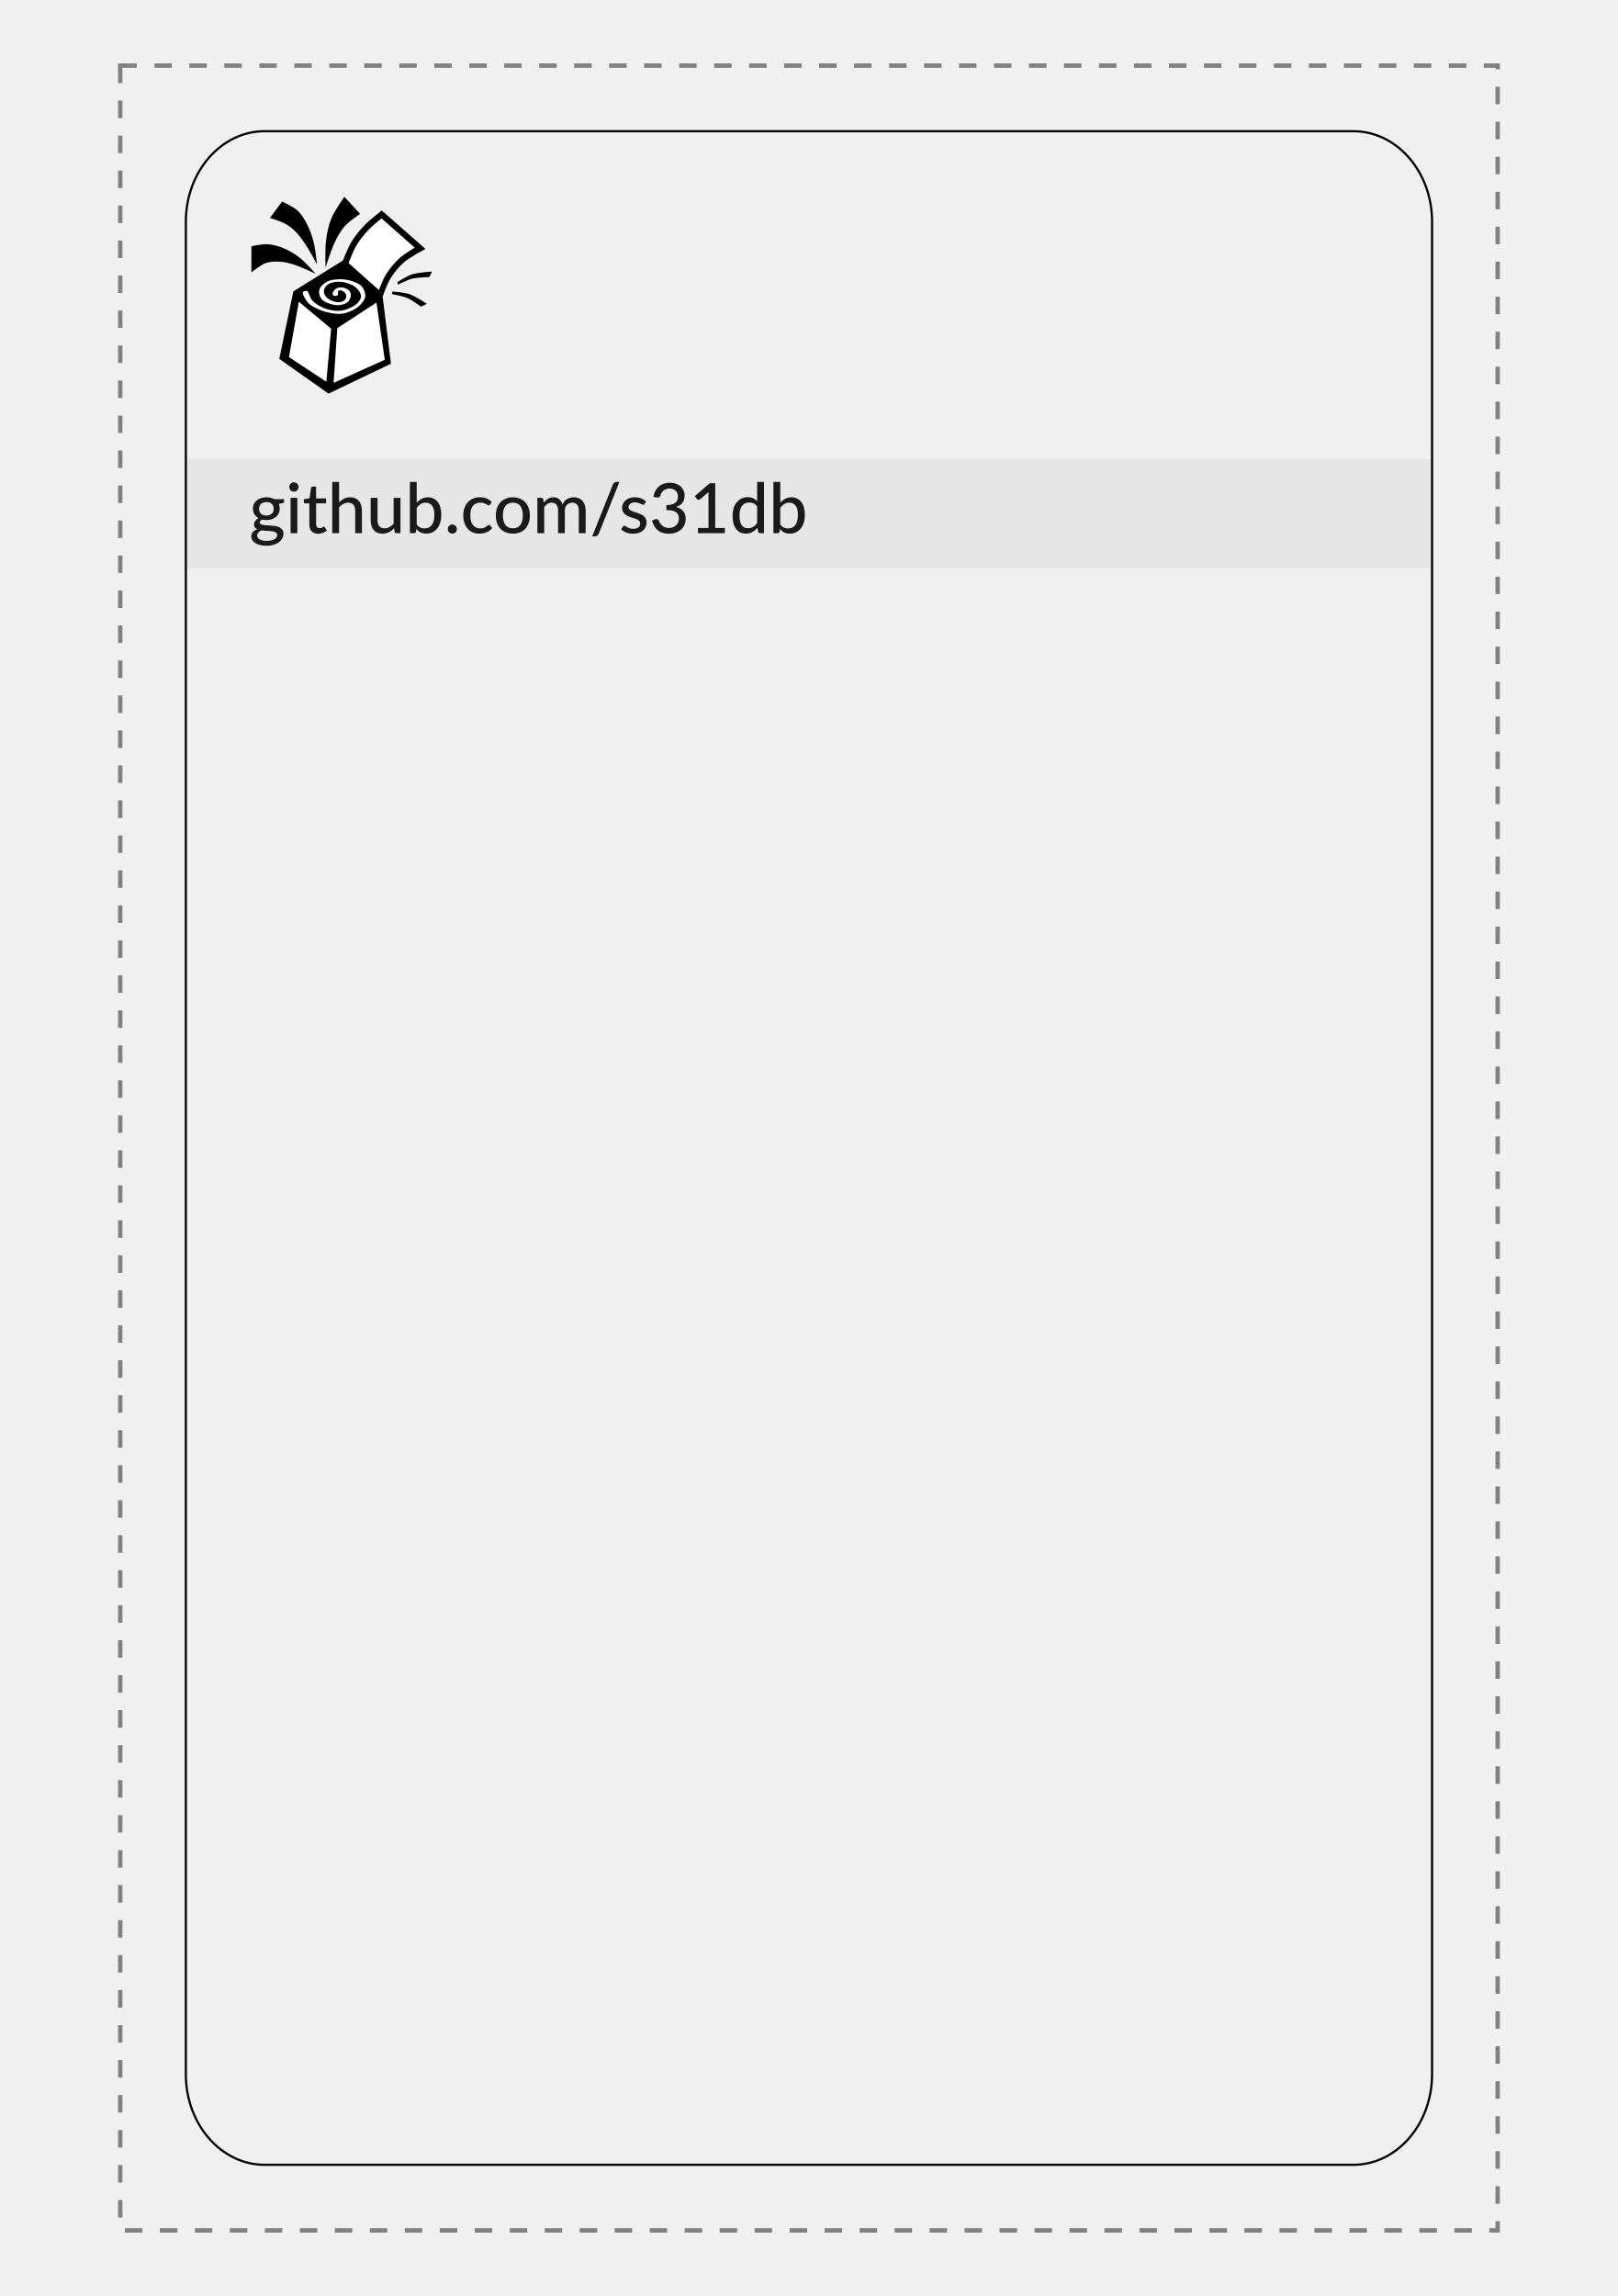
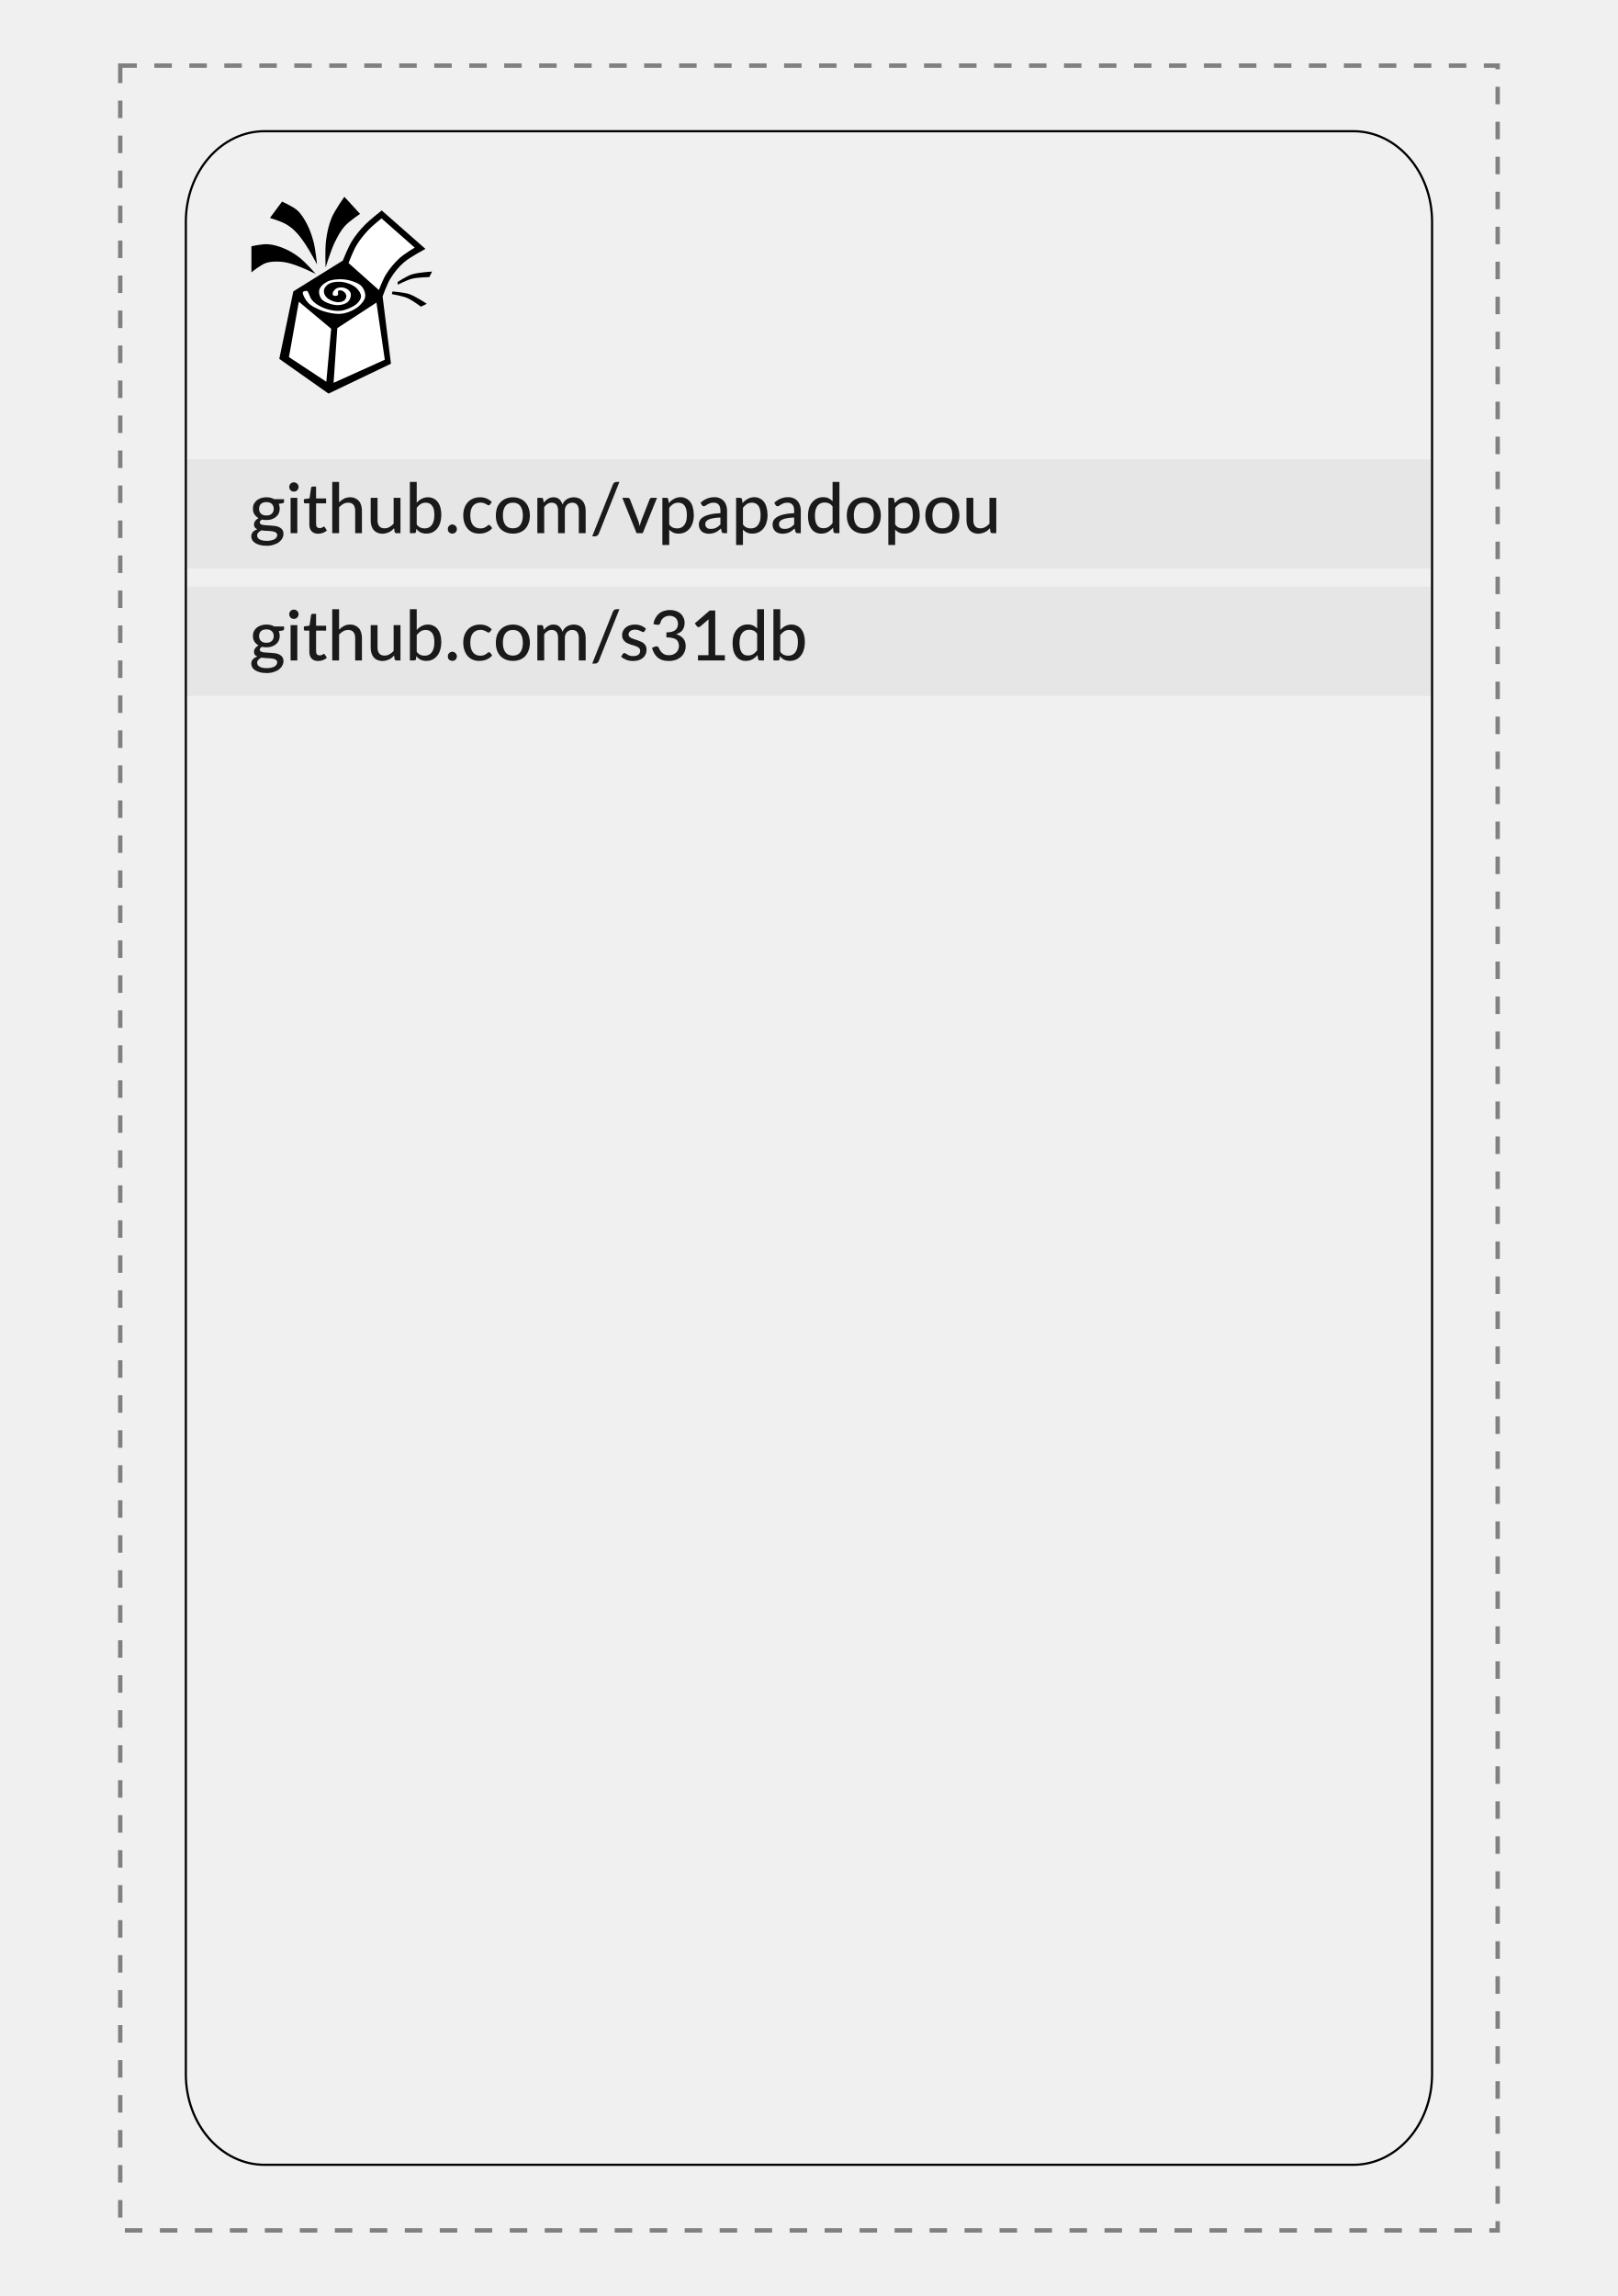
<svg xmlns="http://www.w3.org/2000/svg" xmlns:xlink="http://www.w3.org/1999/xlink" width="74mm" height="105mm" viewBox="0 0 262.205 372.047" id="svg2" version="1.1" enable-background="new">
  <defs id="defs4" />
  <g id="layer1" transform="translate(0,-680.315)" style="display:inline">
    <path style="fill:none;fill-rule:evenodd;stroke:#808080;stroke-width:0.709;stroke-linecap:butt;stroke-linejoin:miter;stroke-miterlimit:4;stroke-dasharray:2.835, 2.835;stroke-dashoffset:0;stroke-opacity:1" d="m 19.488,690.945 0,350.787 223.228,0 0,-350.787 z" id="path3350" transform="translate(4.3385302e-7,8.6660179e-6)" />
  </g>
  <g id="layer2" style="display:inline">
    <path style="fill:none;fill-opacity:1;stroke:none;stroke-width:0.709;stroke-miterlimit:4;stroke-dasharray:2.835, 2.835;stroke-dashoffset:0;stroke-opacity:1" d="m 42.884,21.259 c -7.071,0 -12.766,6.545 -12.766,14.674 l 0,38.477 201.969,0 0,-38.477 c 0,-8.129 -5.692,-14.674 -12.764,-14.674 l -176.439,0 z" id="rect4195-3" />
  </g>
  <g id="layer8" style="display:inline">
    <rect style="display:inline;fill:#e6e6e6;fill-opacity:1;stroke:none;stroke-width:1;stroke-miterlimit:4;stroke-dasharray:none;stroke-dashoffset:0;stroke-opacity:1" id="rect4178" width="201.969" height="17.717" x="30.118" y="74.409" />
-     <text xml:space="preserve" style="font-style:normal;font-weight:normal;font-size:11.25px;line-height:125%;font-family:sans-serif;letter-spacing:0px;word-spacing:0px;fill:#1a1a1a;fill-opacity:1;stroke:none;stroke-width:1px;stroke-linecap:butt;stroke-linejoin:miter;stroke-opacity:1" x="40.393" y="86.392" id="text4193">
-       <tspan id="tspan4195" x="40.393" y="86.392" style="font-style:normal;font-variant:normal;font-weight:500;font-stretch:normal;font-size:11.25px;font-family:Lato;-inkscape-font-specification:'Lato Medium';fill:#1a1a1a">github.com/s31db</tspan>
+     <text xml:space="preserve" style="font-style:normal;font-weight:normal;line-height:0%;font-family:sans-serif;letter-spacing:0px;word-spacing:0px;fill:#1a1a1a;fill-opacity:1;stroke:none;stroke-width:1px;stroke-linecap:butt;stroke-linejoin:miter;stroke-opacity:1" x="40.393" y="86.392" id="text4193">
+       <tspan id="tspan4195" x="40.393" y="86.392" style="font-style:normal;font-variant:normal;font-weight:500;font-stretch:normal;font-size:11.25px;line-height:1.25;font-family:Lato;-inkscape-font-specification:'Lato Medium';fill:#1a1a1a">github.com/vpapadopou</tspan>
+     </text>
+   </g>
+   <g id="g1" style="display:inline">
+     <rect style="display:inline;fill:#e6e6e6;fill-opacity:1;stroke:none;stroke-width:1;stroke-miterlimit:4;stroke-dasharray:none;stroke-dashoffset:0;stroke-opacity:1" id="rect1" width="201.969" height="17.717" x="30.118" y="95.034" />
+     <text xml:space="preserve" style="font-style:normal;font-weight:normal;line-height:0%;font-family:sans-serif;letter-spacing:0px;word-spacing:0px;fill:#1a1a1a;fill-opacity:1;stroke:none;stroke-width:1px;stroke-linecap:butt;stroke-linejoin:miter;stroke-opacity:1" x="40.393" y="107.017" id="text1">
+       <tspan id="tspan1" x="40.393" y="107.017" style="font-style:normal;font-variant:normal;font-weight:500;font-stretch:normal;font-size:11.25px;line-height:1.25;font-family:Lato;-inkscape-font-specification:'Lato Medium';fill:#1a1a1a">github.com/s31db</tspan>
    </text>
  </g>
  <g id="layer7">
    <path style="fill:none;fill-rule:evenodd;stroke:none;stroke-width:1px;stroke-linecap:butt;stroke-linejoin:miter;stroke-opacity:1" d="m 99.213,31.89 0,31.89 122.244,0 0,-31.89 z" id="path4300" />
-     <flowRoot xml:space="preserve" style="font-style:normal;font-weight:normal;font-size:12.5px;line-height:125%;font-family:sans-serif;text-align:end;letter-spacing:0px;word-spacing:0px;text-anchor:end;fill:#000000;fill-opacity:1;stroke:none;stroke-width:1px;stroke-linecap:butt;stroke-linejoin:miter;stroke-opacity:1" id="flowRoot4271" transform="translate(-3.4125e-4,-0.74843)">
+     <flowRoot xml:space="preserve" style="font-style:normal;font-weight:normal;line-height:0.01%;font-family:sans-serif;text-align:end;letter-spacing:0px;word-spacing:0px;text-anchor:end;fill:#000000;fill-opacity:1;stroke:none;stroke-width:1px;stroke-linecap:butt;stroke-linejoin:miter;stroke-opacity:1" id="flowRoot4271" transform="translate(-3.4125e-4,-0.74843)">
      <flowRegion id="flowRegion4273">
        <use x="0" y="0" xlink:href="#path4300" id="use4275" width="100%" height="100%" />
      </flowRegion>
-       <flowPara style="font-style:normal;font-variant:normal;font-weight:bold;font-stretch:normal;font-size:13.375px;font-family:Roboto;-inkscape-font-specification:'Roboto Bold';text-align:end;text-anchor:end" id="flowPara4277">Liberating Structures Cards FR</flowPara>
+       <flowPara style="font-style:normal;font-variant:normal;font-weight:bold;font-stretch:normal;font-size:13.375px;line-height:1.25;font-family:Roboto;-inkscape-font-specification:'Roboto Bold';text-align:end;text-anchor:end" id="flowPara4277">Liberating Structures Cards FR</flowPara>
    </flowRoot>
  </g>
  <g id="layer6" style="display:inline">
    <path style="fill:none;fill-rule:evenodd;stroke:none;stroke-width:1px;stroke-linecap:butt;stroke-linejoin:miter;stroke-opacity:1" d="m 40.748,31.89 0,31.89 53.15,0 0,-31.89 z" id="path4213" />
    <g transform="matrix(0.5331782,0,0,0.5331782,39.31214,29.47142)" id="layer9-3">
      <g id="g4578">
        <path style="fill:#000000;fill-opacity:1;stroke:none;stroke-width:0.265px;stroke-linecap:butt;stroke-linejoin:miter;stroke-opacity:1" d="m 15.435,33.276 15.034,-9.354 c 0,0 1.604,-4.04 2.74,-5.88 1.074,-1.741 2.392,-3.335 3.809,-4.811 1.608,-1.675 5.279,-4.544 5.279,-4.544 L 55.592,20.381 c 0,0 -4.608,2.389 -6.548,4.076 -1.599,1.39 -2.96,3.077 -4.076,4.878 -1.051,1.695 -2.405,5.479 -2.405,5.479 L 45.102,55.259 26.126,64.346 11.159,53.789 Z" id="path4548" />
        <path style="fill:#ffffff;fill-opacity:1;stroke:none;stroke-width:0.265px;stroke-linecap:butt;stroke-linejoin:miter;stroke-opacity:1" d="m 32.206,24.657 c 0,0 1.401,-3.669 2.405,-5.345 1.012,-1.689 2.263,-3.239 3.608,-4.677 1.218,-1.302 4.009,-3.541 4.009,-3.541 l 10.089,8.887 c 0,0 -3.183,1.9 -4.544,3.14 -1.589,1.448 -2.994,3.127 -4.143,4.944 -0.942,1.491 -2.205,4.811 -2.205,4.811 z" id="path4550" />
        <path style="fill:#ffffff;fill-opacity:1;stroke:none;stroke-width:0.265px;stroke-linecap:butt;stroke-linejoin:miter;stroke-opacity:1" d="m 17.105,36.417 9.822,8.219 -1.47,16.103 -11.359,-7.484 z" id="path4552" />
        <path style="fill:#ffffff;fill-opacity:1;stroke:none;stroke-width:0.265px;stroke-linecap:butt;stroke-linejoin:miter;stroke-opacity:1" d="m 28.798,44.435 11.893,-7.751 2.539,17.373 -15.568,7.016 z" id="path4554" />
        <path style="fill:#ffffff;fill-opacity:1;stroke:none;stroke-width:0.265px;stroke-linecap:butt;stroke-linejoin:miter;stroke-opacity:1" d="m 18.308,33.593 c -0.092,0.711 0.817,2.27 1.606,3.142 0.773,0.853 1.868,1.368 2.906,1.866 1.071,0.514 2.216,0.887 3.378,1.134 1.223,0.26 2.489,0.475 3.733,0.354 1.161,-0.112 2.306,-0.483 3.355,-0.992 0.955,-0.464 1.883,-1.058 2.599,-1.843 0.625,-0.686 1.301,-1.486 1.394,-2.41 0.106,-1.058 -0.334,-2.208 -1.016,-3.024 -0.743,-0.89 -1.947,-1.313 -3.047,-1.677 -1.268,-0.42 -2.635,-0.597 -3.969,-0.543 -1.249,0.05 -2.575,0.187 -3.662,0.803 -0.95,0.539 -1.946,1.336 -2.244,2.386 -0.248,0.873 0.025,1.924 0.543,2.669 0.535,0.77 1.505,1.168 2.386,1.488 1.061,0.386 2.237,0.634 3.355,0.472 0.942,-0.136 1.994,-0.446 2.599,-1.181 0.544,-0.663 0.865,-1.692 0.591,-2.504 -0.254,-0.753 -1.08,-1.288 -1.843,-1.512 -0.859,-0.253 -1.937,-0.209 -2.669,0.307 -0.538,0.379 -1.08,1.146 -0.874,1.772 0.08,0.244 0.429,0.332 0.685,0.354 0.288,0.025 0.64,-0.04 0.827,-0.26 0.284,-0.333 -0.154,-1.027 0.189,-1.299 0.365,-0.29 0.985,-0.106 1.394,0.118 0.478,0.262 0.898,0.763 0.992,1.299 0.081,0.464 -0.108,0.999 -0.425,1.347 -0.397,0.435 -1.043,0.629 -1.63,0.685 -0.881,0.085 -1.799,-0.164 -2.599,-0.543 -0.668,-0.317 -1.339,-0.763 -1.725,-1.394 -0.323,-0.529 -0.518,-1.216 -0.378,-1.819 0.162,-0.7 0.717,-1.315 1.323,-1.701 0.92,-0.587 2.098,-0.722 3.189,-0.732 1.151,-0.011 2.316,0.266 3.378,0.709 0.818,0.341 1.632,0.801 2.221,1.465 0.561,0.632 1.138,1.423 1.134,2.268 -0.004,0.743 -0.516,1.435 -1.016,1.984 -0.66,0.726 -1.588,1.177 -2.48,1.583 -0.867,0.394 -1.793,0.71 -2.74,0.803 -1.141,0.112 -2.311,-0.039 -3.425,-0.307 -1.089,-0.261 -2.151,-0.687 -3.118,-1.252 -0.793,-0.464 -1.57,-1.012 -2.15,-1.725 -0.624,-0.768 -0.944,-2.213 -1.347,-2.646 -0.168,-0.181 -0.527,-0.123 -0.78,-0.059 -0.246,0.063 -0.605,0.162 -0.638,0.413 z" id="path4556" />
        <path style="fill:#000000;fill-opacity:1;stroke:none;stroke-width:0.265px;stroke-linecap:butt;stroke-linejoin:miter;stroke-opacity:1" d="m 2.693,27.498 0,-7.938 c 0,0 3.266,-0.716 4.914,-0.614 1.67,0.103 3.318,0.595 4.866,1.228 1.705,0.697 3.313,1.662 4.772,2.788 1.869,1.442 5.008,5.008 5.008,5.008 0,0 -4.087,-1.981 -6.237,-2.693 -1.367,-0.453 -2.769,-0.883 -4.205,-0.992 -1.575,-0.12 -3.228,-0.129 -4.725,0.378 -1.651,0.559 -4.394,2.835 -4.394,2.835 z" id="path4558" />
        <path style="fill:#000000;fill-opacity:1;stroke:none;stroke-width:0.265px;stroke-linecap:butt;stroke-linejoin:miter;stroke-opacity:1" d="m 8.315,10.961 3.685,-4.961 c 0,0 3.35,1.479 4.677,2.693 1.235,1.129 2.105,2.629 2.882,4.11 0.905,1.725 1.543,3.594 2.032,5.481 0.575,2.221 1.039,6.804 1.039,6.804 0,0 -2.156,-4.09 -3.449,-6 C 18.171,17.592 17.128,16.088 15.828,14.836 14.943,13.983 13.932,13.245 12.851,12.662 11.43,11.896 8.315,10.961 8.315,10.961 Z" id="path4560" />
        <path style="fill:#000000;fill-opacity:1;stroke:none;stroke-width:0.265px;stroke-linecap:butt;stroke-linejoin:miter;stroke-opacity:1" d="m 30.947,4.536 4.772,5.197 c 0,0 -3.321,2.21 -4.63,3.685 -1.314,1.481 -2.257,3.273 -3.118,5.055 -1.166,2.413 -2.74,7.56 -2.74,7.56 0,0 -0.216,-5.535 0.142,-8.268 0.306,-2.333 0.796,-4.679 1.701,-6.851 0.956,-2.296 3.874,-6.378 3.874,-6.378 z" id="path4562" />
        <path style="fill:#000000;fill-opacity:1;stroke:none;stroke-width:0.265px;stroke-linecap:butt;stroke-linejoin:miter;stroke-opacity:1" d="m 55.993,37.052 c 0,0 -3.398,-2.283 -5.312,-2.94 -1.631,-0.56 -5.112,-0.802 -5.112,-0.802 l -0.2,0.802 c 0,0 3.246,0.557 4.744,1.203 1.49,0.642 4.109,2.606 4.109,2.606 z" id="path4564" />
        <path style="fill:#000000;fill-opacity:1;stroke:none;stroke-width:0.265px;stroke-linecap:butt;stroke-linejoin:miter;stroke-opacity:1" d="m 57.597,27.263 -0.835,1.67 c 0,0 -3.565,0.069 -5.279,0.501 -1.5,0.378 -4.276,1.804 -4.276,1.804 l -0.1,-0.802 c 0,0 2.761,-1.8 4.31,-2.305 1.978,-0.645 6.181,-0.869 6.181,-0.869 z" id="path4566" />
      </g>
    </g>
  </g>
  <g id="layer5" style="display:inline">
    <rect style="fill:none;fill-opacity:1;stroke:#000000;stroke-width:0.354;stroke-miterlimit:4;stroke-dasharray:none;stroke-dashoffset:0;stroke-opacity:1" id="rect4187" width="201.969" height="329.528" x="30.118" y="21.26" ry="14.674" rx="12.764" />
  </g>
  <g id="layer9" style="display:inline">
-     <text xml:space="preserve" style="font-style:normal;font-weight:normal;font-size:12.5px;line-height:125%;font-family:sans-serif;letter-spacing:0px;word-spacing:0px;fill:#000000;fill-opacity:1;stroke:none;stroke-width:1px;stroke-linecap:butt;stroke-linejoin:miter;stroke-opacity:1" x="-62.225" y="132.692" id="text6165">
-       <tspan id="tspan6167" x="-62.225" y="132.692" />
+     <text xml:space="preserve" style="font-style:normal;font-weight:normal;line-height:0%;font-family:sans-serif;letter-spacing:0px;word-spacing:0px;fill:#000000;fill-opacity:1;stroke:none;stroke-width:1px;stroke-linecap:butt;stroke-linejoin:miter;stroke-opacity:1" x="-62.225" y="132.692" id="text6165">
+       <tspan id="tspan6167" x="-62.225" y="132.692" style="font-size:12.5px;line-height:1.25"> </tspan>
    </text>
-     <text xml:space="preserve" style="font-style:normal;font-weight:normal;font-size:8.75px;line-height:125%;font-family:sans-serif;letter-spacing:0px;word-spacing:0px;fill:#000000;fill-opacity:1;stroke:none;stroke-width:1px;stroke-linecap:butt;stroke-linejoin:miter;stroke-opacity:1" x="93.898" y="183.547" id="text4267">
-       <tspan id="tspan4269" x="93.898" y="183.547" />
+     <text xml:space="preserve" style="font-style:normal;font-weight:normal;line-height:0%;font-family:sans-serif;letter-spacing:0px;word-spacing:0px;fill:#000000;fill-opacity:1;stroke:none;stroke-width:1px;stroke-linecap:butt;stroke-linejoin:miter;stroke-opacity:1" x="93.898" y="183.547" id="text4267">
+       <tspan id="tspan4269" x="93.898" y="183.547" style="font-size:8.75px;line-height:1.25"> </tspan>
    </text>
-     <path style="fill:none;fill-rule:evenodd;stroke:none;stroke-width:1px;stroke-linecap:butt;stroke-linejoin:miter;stroke-opacity:1" d="m 40.748,102.756 0,237.402 180.709,0 0,-237.402 -180.709,0" id="path4361" />
-     <flowRoot xml:space="preserve" style="font-style:normal;font-weight:normal;font-size:8.75px;line-height:125%;font-family:sans-serif;letter-spacing:0px;word-spacing:0px;fill:#000000;fill-opacity:1;stroke:none;stroke-width:1px;stroke-linecap:butt;stroke-linejoin:miter;stroke-opacity:1" id="flowRoot4363">
-       <flowRegion id="flowRegion4365">
+     <path style="fill:none;fill-rule:evenodd;stroke:none;stroke-width:1.053px;stroke-linecap:butt;stroke-linejoin:miter;stroke-opacity:1" d="M 33.456,102.756 V 346.124 H 228.749 V 102.756 H 33.456" id="path4361" />
+     <flowRoot xml:space="preserve" style="font-style:normal;font-weight:normal;line-height:0.85;font-family:sans-serif;letter-spacing:0px;word-spacing:0px;fill:#000000;fill-opacity:1;stroke:none;stroke-width:1px;stroke-linecap:butt;stroke-linejoin:miter;stroke-opacity:1" id="flowRoot4363" transform="translate(0,11.25)">
+       <flowRegion id="flowRegion4365" style="line-height:0.85">
        <use x="0" y="0" xlink:href="#path4361" id="use4367" width="100%" height="100%" />
      </flowRegion>
-       <flowPara id="flowPara4369" style="font-style:normal;font-variant:normal;font-weight:bold;font-stretch:normal;font-family:Roboto;-inkscape-font-specification:'Roboto Bold';fill:#999999;fill-opacity:1">License</flowPara>
-       <flowPara style="font-style:normal;font-variant:normal;font-weight:normal;font-stretch:normal;font-family:Lato;-inkscape-font-specification:Lato" id="flowPara4384">The Liberating Structures, the LS cards, the LS SVG icons and this card deck are licensed under:</flowPara>
-       <flowPara style="font-style:normal;font-variant:normal;font-weight:normal;font-stretch:normal;font-family:Lato;-inkscape-font-specification:Lato" id="flowPara4388" />
-       <flowPara style="font-style:normal;font-variant:normal;font-weight:normal;font-stretch:normal;font-family:Lato;-inkscape-font-specification:Lato" id="flowPara4390">Creative Commons Attribution Non Commercial 3.0 Unported (CC-BY-NC-3.0)</flowPara>
-       <flowPara style="font-style:normal;font-variant:normal;font-weight:normal;font-stretch:normal;font-family:Lato;-inkscape-font-specification:Lato" id="flowPara4392" />
-       <flowPara style="font-style:normal;font-variant:normal;font-weight:bold;font-stretch:normal;font-family:Roboto;-inkscape-font-specification:'Roboto Bold';fill:#999999;fill-opacity:1" id="flowPara4394">Closing thoughts</flowPara>
-       <flowPara style="font-style:normal;font-variant:normal;font-weight:normal;font-stretch:normal;font-family:Lato;-inkscape-font-specification:Lato" id="flowPara4400">Please keep this card with the deck, I'd really appreciate it. Have fun :)</flowPara>
+       <flowPara id="flowPara4369" style="font-style:normal;font-variant:normal;font-weight:bold;font-stretch:normal;font-size:8.75px;line-height:0.85;font-family:Roboto;-inkscape-font-specification:'Roboto Bold';fill:#999999;fill-opacity:1">License</flowPara>
+       <flowPara style="font-style:normal;font-variant:normal;font-weight:normal;font-stretch:normal;font-size:8.75px;line-height:0.85;font-family:Lato;-inkscape-font-specification:Lato" id="flowPara4384">The Liberating Structures, the LS cards, the LS SVG icons and this card deck are licensed under:</flowPara>
+       <flowPara style="font-style:normal;font-variant:normal;font-weight:normal;font-stretch:normal;font-size:8.75px;line-height:0.85;font-family:Lato;-inkscape-font-specification:Lato" id="flowPara4388"> </flowPara>
+       <flowPara style="font-style:normal;font-variant:normal;font-weight:normal;font-stretch:normal;font-size:8.75px;line-height:0.85;font-family:Lato;-inkscape-font-specification:Lato" id="flowPara4390">Creative Commons Attribution Non Commercial 3.0 Unported (CC-BY-NC-3.0)</flowPara>
+       <flowPara style="font-style:normal;font-variant:normal;font-weight:normal;font-stretch:normal;font-size:8.75px;line-height:0.85;font-family:Lato;-inkscape-font-specification:Lato" id="flowPara4392"> </flowPara>
+       <flowPara style="font-style:normal;font-variant:normal;font-weight:bold;font-stretch:normal;font-size:8.75px;line-height:0.85;font-family:Roboto;-inkscape-font-specification:'Roboto Bold';fill:#999999;fill-opacity:1" id="flowPara4394">Closing thoughts</flowPara>
+       <flowPara style="font-style:normal;font-variant:normal;font-weight:normal;font-stretch:normal;font-size:8.75px;line-height:0.85;font-family:Lato;-inkscape-font-specification:Lato" id="flowPara4400">Please keep this card with the deck, I'd really appreciate it. Have fun :)</flowPara>
+       <flowPara style="font-style:normal;font-variant:normal;font-weight:normal;font-stretch:normal;font-size:8.75px;line-height:0.85;font-family:Lato;-inkscape-font-specification:Lato" id="flowPara3" />
+       <flowPara id="flowPara84369" style="font-style:normal;font-variant:normal;font-weight:bold;font-stretch:normal;font-size:8.75px;line-height:0.85;font-family:Roboto;-inkscape-font-specification:'Roboto Bold';fill:#999999;fill-opacity:1">Licence</flowPara>
+       <flowPara style="font-style:normal;font-variant:normal;font-weight:normal;font-stretch:normal;font-size:8.75px;line-height:0.85;font-family:Lato;-inkscape-font-specification:Lato" id="flowPara84384">Les Structures libératrices, les cartes LS, les icônes SVG LS et ce jeu de cartes sont sous licence :</flowPara>
+       <flowPara style="font-style:normal;font-variant:normal;font-weight:normal;font-stretch:normal;font-size:8.75px;line-height:0.85;font-family:Lato;-inkscape-font-specification:Lato" id="flowPara84388"> </flowPara>
+       <flowPara style="font-style:normal;font-variant:normal;font-weight:normal;font-stretch:normal;font-size:8.75px;line-height:0.85;font-family:Lato;-inkscape-font-specification:Lato" id="flowPara84390">Creative Commons Attribution Non Commercial 3.0 Unported (CC-BY-NC-3.0)</flowPara>
+       <flowPara style="font-style:normal;font-variant:normal;font-weight:normal;font-stretch:normal;font-size:8.75px;line-height:0.85;font-family:Lato;-inkscape-font-specification:Lato" id="flowPara84392"> </flowPara>
+       <flowPara style="font-style:normal;font-variant:normal;font-weight:bold;font-stretch:normal;font-size:8.75px;line-height:0.85;font-family:Roboto;-inkscape-font-specification:'Roboto Bold';fill:#999999;fill-opacity:1" id="flowPara84394">Réflexion pour finir</flowPara>
+       <flowPara style="font-style:normal;font-variant:normal;font-weight:normal;font-stretch:normal;font-size:8.75px;line-height:0.85;font-family:Lato;-inkscape-font-specification:Lato" id="flowPara84400">Conservez cette carte avec le jeu de cartes, je vous en serais reconnaissant. Amusez-vous bien :)</flowPara>
+       <flowPara style="font-style:normal;font-variant:normal;font-weight:normal;font-stretch:normal;font-size:8.75px;line-height:0.85;font-family:Lato;-inkscape-font-specification:Lato" id="flowPara1" />
    </flowRoot>
+     <text xml:space="preserve" style="font-style:normal;font-weight:normal;line-height:0%;font-family:sans-serif;letter-spacing:0px;word-spacing:0px;fill:#000000;fill-opacity:1;stroke:none;stroke-width:1px;stroke-linecap:butt;stroke-linejoin:miter;stroke-opacity:1" x="293.096" y="257.142" id="text4321">
+       <tspan id="tspan4323" x="293.096" y="257.142" style="font-size:8.75px;line-height:1.25"> </tspan>
+     </text>
  </g>
-   <text xml:space="preserve" style="font-style:normal;font-weight:normal;font-size:8.75px;line-height:125%;font-family:sans-serif;letter-spacing:0px;word-spacing:0px;fill:#000000;fill-opacity:1;stroke:none;stroke-width:1px;stroke-linecap:butt;stroke-linejoin:miter;stroke-opacity:1" x="293.096" y="257.142" id="text4321">
-     <tspan id="tspan4323" x="293.096" y="257.142" />
-   </text>
</svg>
